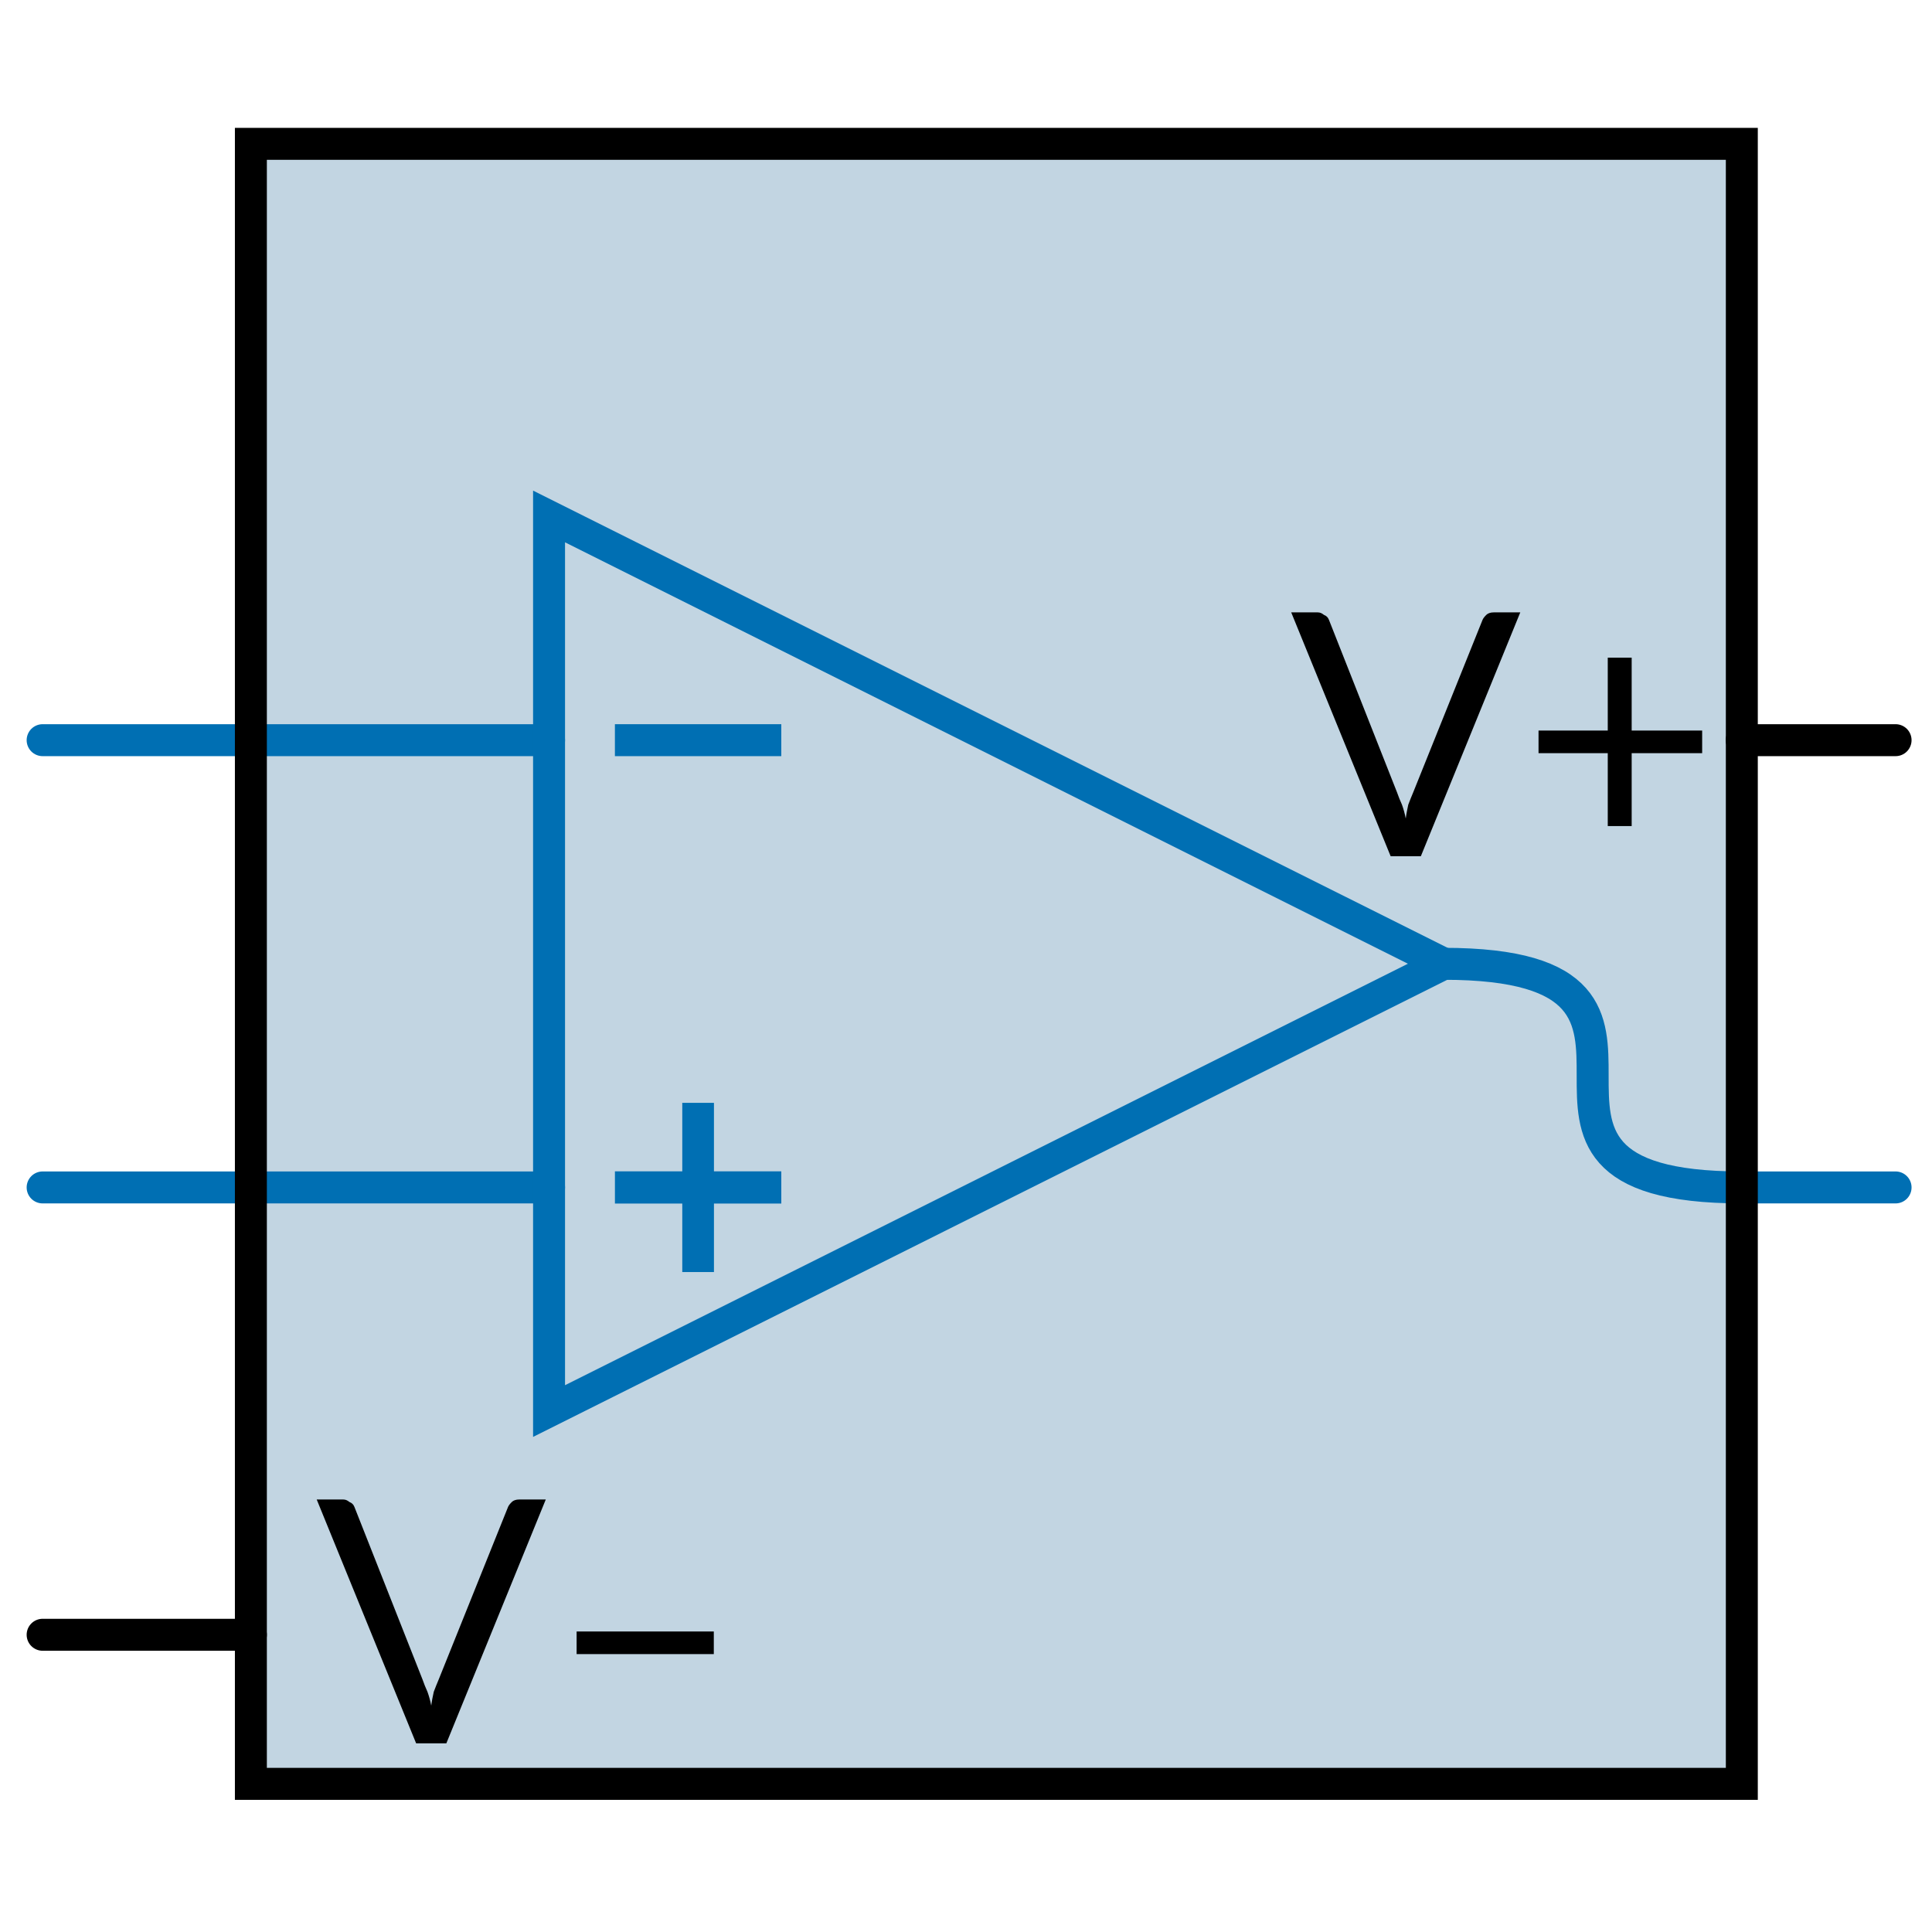
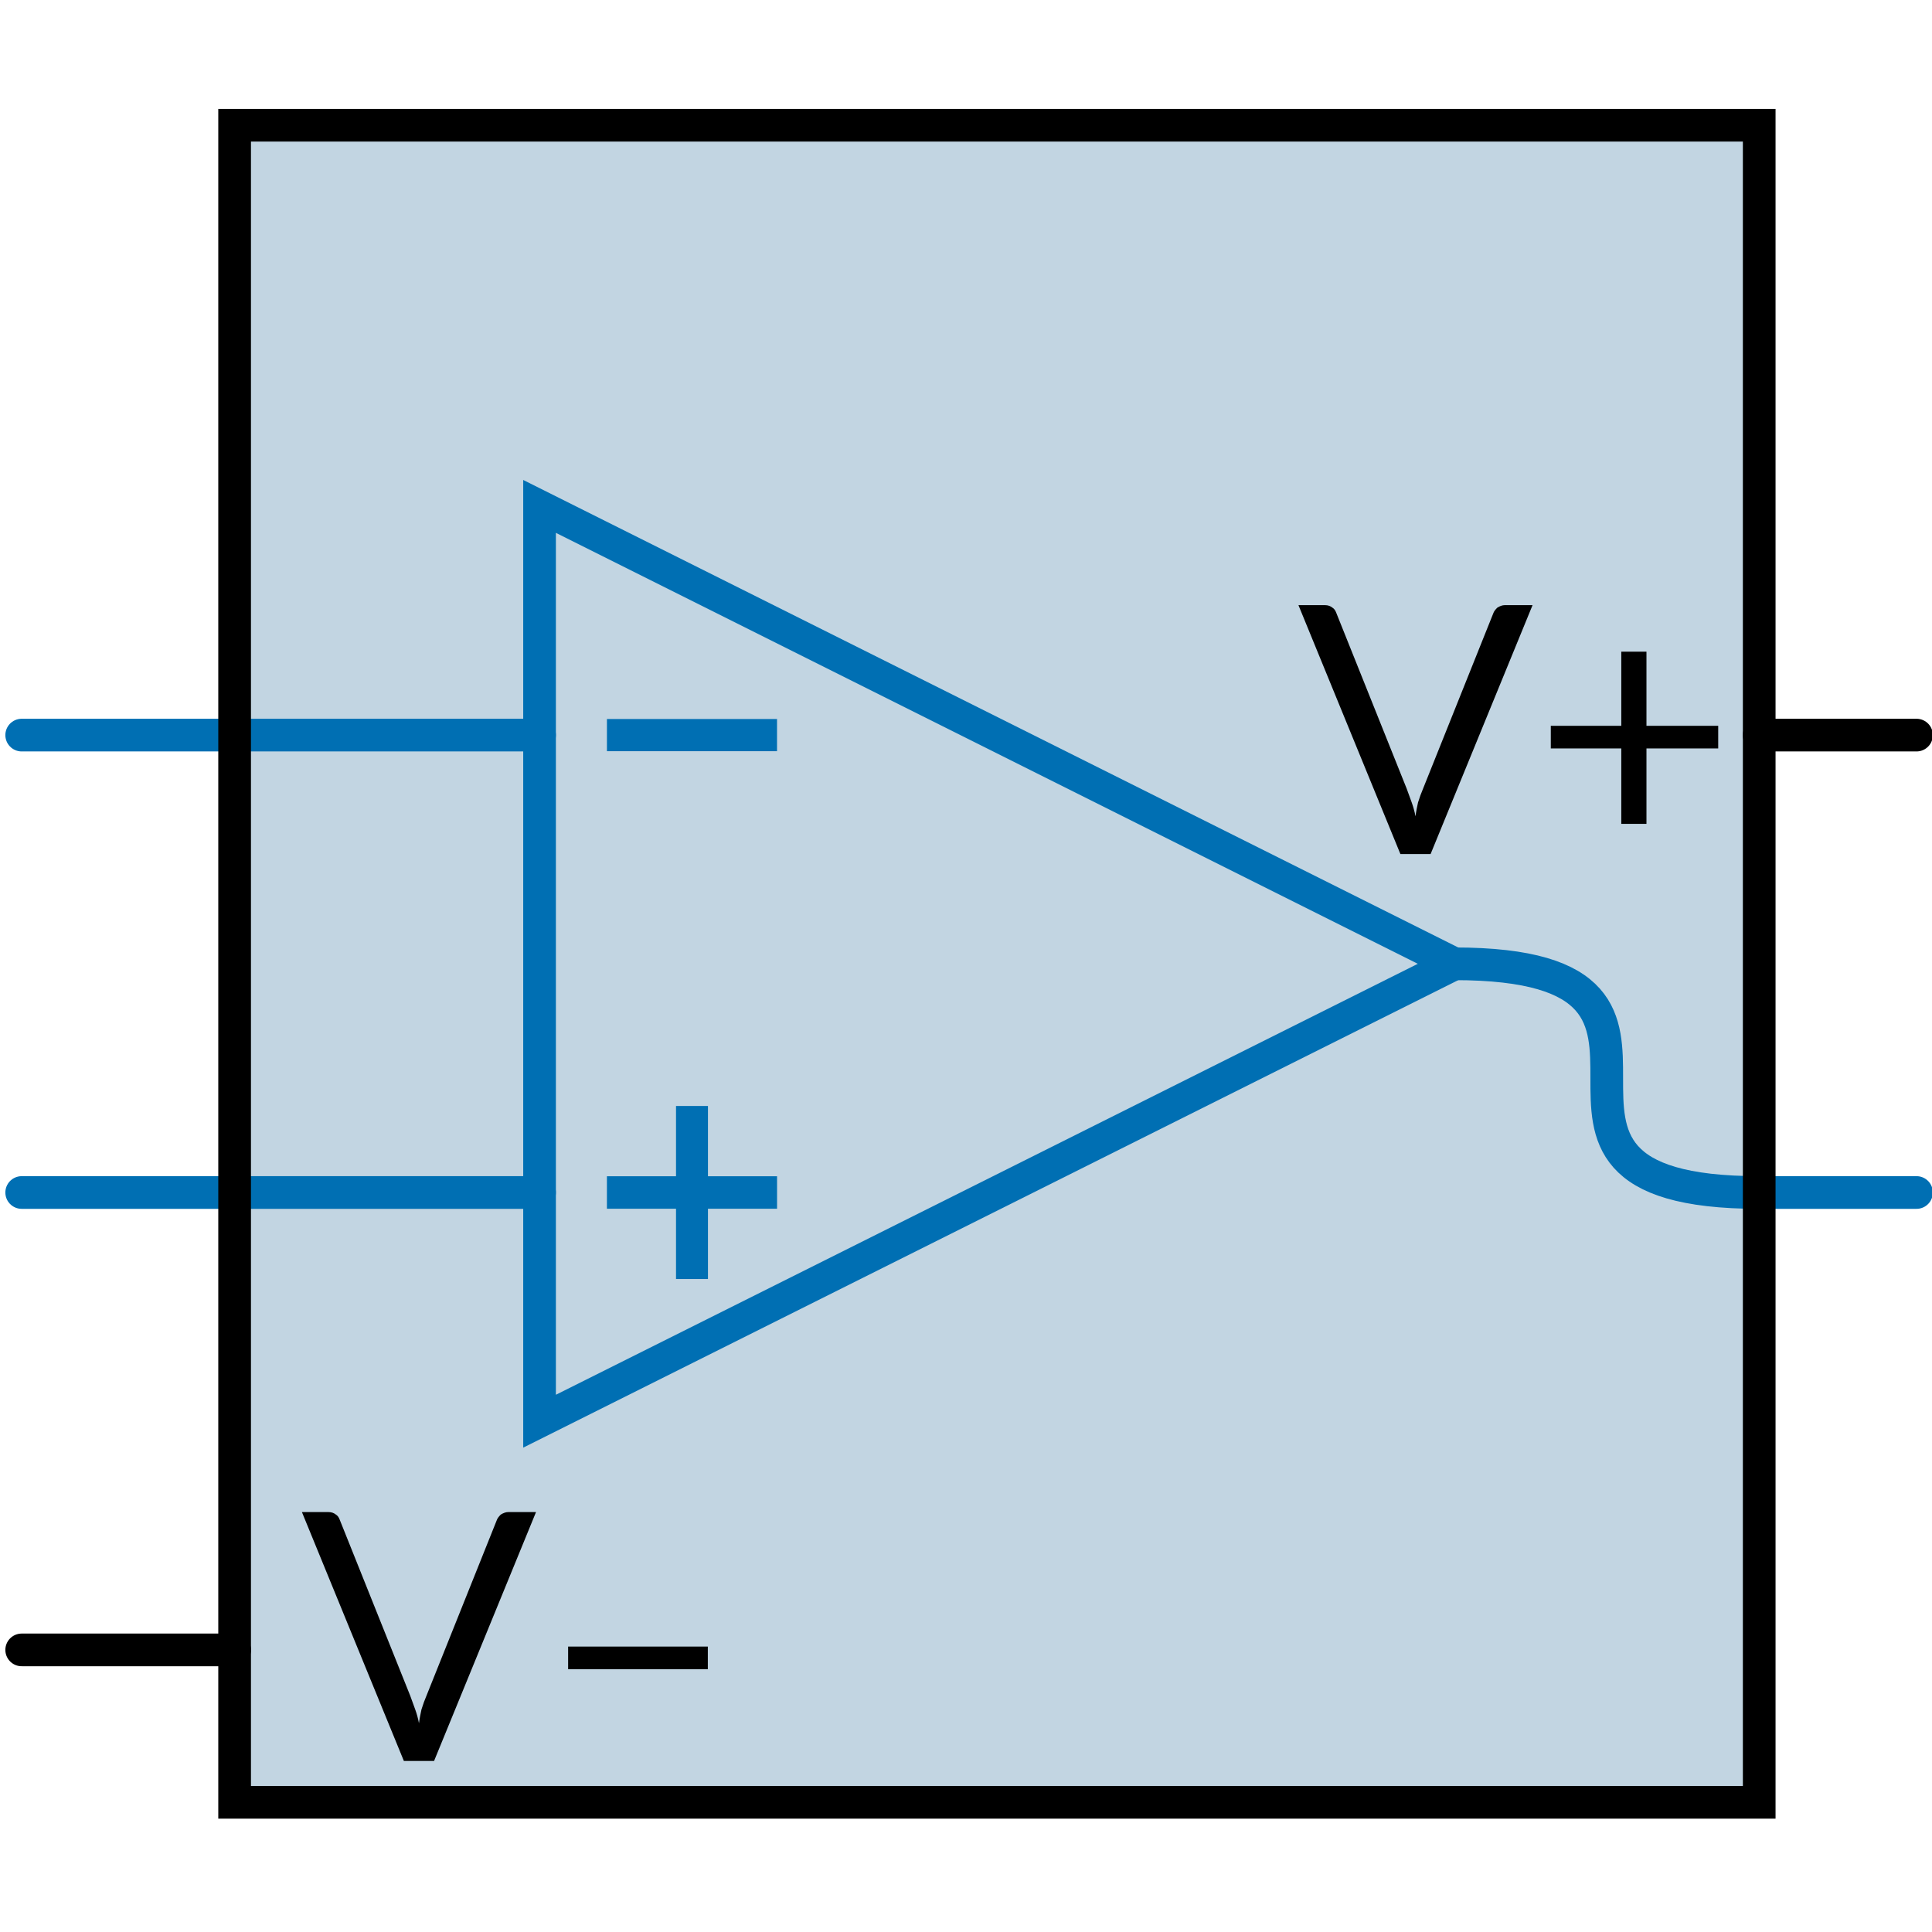
<svg xmlns="http://www.w3.org/2000/svg" width="24mm" height="24mm" viewBox="0 0 24 24" version="1.1" id="svg1713">
  <defs id="defs1707" />
  <g id="layer1" transform="translate(-80.15648,-152.7243)">
-     <path style="opacity:1;fill:#c2d5e2;fill-opacity:1;fill-rule:nonzero;stroke:none;stroke-width:0.397;stroke-linecap:round;stroke-linejoin:miter;stroke-miterlimit:4;stroke-dasharray:none;stroke-dashoffset:0;stroke-opacity:1" d="m 83.273,154.511 2.6e-5,20.373 18.521,-1e-5 v -20.373 z" id="path5824-7-6" />
-     <path style="opacity:1;fill:none;fill-opacity:1;fill-rule:nonzero;stroke:#000000;stroke-width:0.397;stroke-linecap:round;stroke-linejoin:miter;stroke-miterlimit:4;stroke-dasharray:none;stroke-dashoffset:0;stroke-opacity:1" d="m 80.686,173.032 2.587,-1e-4" id="path5822-36" />
-     <path style="opacity:1;fill:none;fill-opacity:1;fill-rule:nonzero;stroke:#000000;stroke-width:0.397;stroke-linecap:round;stroke-linejoin:miter;stroke-miterlimit:4;stroke-dasharray:none;stroke-dashoffset:0;stroke-opacity:1" d="m 101.793,161.919 h 1.911" id="path5826-5" />
-     <g style="stroke:#006fb3;stroke-width:1.333;stroke-opacity:1" transform="matrix(0.1968424,0,0,-0.2001819,-74.20602,307.9925)" id="g1256">
-       <path style="fill:none;stroke:#006fb3;stroke-width:1.999;stroke-linecap:butt;stroke-linejoin:miter;stroke-miterlimit:4;stroke-dasharray:none;stroke-opacity:1" d="m 833.5,701.948 h -10.5" id="path2757-3" />
-       <path style="fill:none;stroke:#006fb3;stroke-width:1.999;stroke-linecap:butt;stroke-linejoin:miter;stroke-miterlimit:4;stroke-dasharray:none;stroke-opacity:1" d="m 828.25,707.198 v -10.5" id="path2759-6" />
+     <path style="opacity:1;fill:#c2d5e2;fill-opacity:1;fill-rule:nonzero;stroke:none;stroke-width:0.406;stroke-linecap:round;stroke-linejoin:miter;stroke-miterlimit:4;stroke-dasharray:none;stroke-dashoffset:0;stroke-opacity:1" d="m 83.071,154.28 2.7e-5,20.833 18.939,-1e-5 v -20.833 z" id="path5824-7-6" />
+     <path style="opacity:1;fill:none;fill-opacity:1;fill-rule:nonzero;stroke:#000000;stroke-width:0.406;stroke-linecap:round;stroke-linejoin:miter;stroke-miterlimit:4;stroke-dasharray:none;stroke-dashoffset:0;stroke-opacity:1" d="m 80.426,173.22 2.645,-1e-4" id="path5822-36" />
+     <path style="opacity:1;fill:none;fill-opacity:1;fill-rule:nonzero;stroke:#000000;stroke-width:0.406;stroke-linecap:round;stroke-linejoin:miter;stroke-miterlimit:4;stroke-dasharray:none;stroke-dashoffset:0;stroke-opacity:1" d="m 102.01,161.856 h 1.954" id="path5826-5" />
+     <g style="stroke:#006fb3;stroke-width:1.971;stroke-opacity:1;stroke-dasharray:none" transform="matrix(0.2012908,0,0,-0.2047058,-77.96649,311.2308)" id="g1256">
+       <path style="fill:none;stroke:#006fb3;stroke-width:1.971;stroke-linecap:butt;stroke-linejoin:miter;stroke-miterlimit:4;stroke-dasharray:none;stroke-opacity:1" d="m 833.5,701.948 h -10.5" id="path2757-3" />
+       <path style="fill:none;stroke:#006fb3;stroke-width:1.971;stroke-linecap:butt;stroke-linejoin:miter;stroke-miterlimit:4;stroke-dasharray:none;stroke-opacity:1" d="m 828.25,707.198 v -10.5" id="path2759-6" />
    </g>
-     <path style="fill:none;stroke:#006fb3;stroke-width:0.397;stroke-linecap:butt;stroke-linejoin:miter;stroke-miterlimit:4;stroke-dasharray:none;stroke-opacity:1" d="M 89.862,161.919 H 87.795" id="path2771-7" />
-     <path style="opacity:1;fill:none;fill-opacity:1;fill-rule:nonzero;stroke:#006fb3;stroke-width:0.397;stroke-linecap:round;stroke-linejoin:miter;stroke-miterlimit:4;stroke-dasharray:none;stroke-dashoffset:0;stroke-opacity:1" d="M 80.686,167.475 H 86.977" id="path5820-5" />
-     <path style="opacity:1;fill:none;fill-opacity:1;fill-rule:nonzero;stroke:#006fb3;stroke-width:0.397;stroke-linecap:round;stroke-linejoin:miter;stroke-miterlimit:4;stroke-dasharray:none;stroke-dashoffset:0;stroke-opacity:1" d="M 80.686,161.919 86.977,161.919" id="path5822-3" />
-     <path style="opacity:1;fill:none;fill-opacity:1;fill-rule:nonzero;stroke:#006fb3;stroke-width:0.397;stroke-linecap:round;stroke-linejoin:miter;stroke-miterlimit:4;stroke-dasharray:none;stroke-dashoffset:0;stroke-opacity:1" d="m 86.977,170.253 v -11.113 l 11.113,5.556 z" id="path5824-5" />
-     <path id="path5826-6" style="opacity:1;fill:none;fill-opacity:1;fill-rule:nonzero;stroke:#006fb3;stroke-width:0.397;stroke-linecap:round;stroke-linejoin:miter;stroke-miterlimit:4;stroke-dasharray:none;stroke-dashoffset:0;stroke-opacity:1" d="m 98.089,164.697 c 3.704,0 0,2.778 3.704,2.778 m 0,0 h 1.911" />
-     <text transform="scale(1.000661,0.9993391)" id="text1087" y="174.494" x="84.019" style="font-style:normal;font-variant:normal;font-weight:normal;font-stretch:normal;font-size:3.528px;line-height:125%;font-family:Lato;-inkscape-font-specification:'Lato, Normal';font-variant-ligatures:normal;font-variant-caps:normal;font-variant-numeric:normal;font-feature-settings:normal;text-align:start;letter-spacing:0px;word-spacing:0px;writing-mode:lr-tb;text-anchor:start;fill:#000000;fill-opacity:1;stroke:none;stroke-width:0.265px;stroke-linecap:butt;stroke-linejoin:miter;stroke-opacity:1" xml:space="preserve">
-       <tspan dx="0 -0.405" style="font-size:4.233px;stroke-width:0.265px" y="174.494" x="84.019" id="tspan1085">V–</tspan>
+     <path style="fill:none;stroke:#006fb3;stroke-width:0.4;stroke-linecap:butt;stroke-linejoin:miter;stroke-miterlimit:4;stroke-dasharray:none;stroke-opacity:1" d="M 89.809,161.856 H 87.696" id="path2771-7" />
+     <path style="opacity:1;fill:none;fill-opacity:1;fill-rule:nonzero;stroke:#006fb3;stroke-width:0.406;stroke-linecap:round;stroke-linejoin:miter;stroke-miterlimit:4;stroke-dasharray:none;stroke-dashoffset:0;stroke-opacity:1" d="m 80.426,167.538 h 6.433" id="path5820-5" />
+     <path style="opacity:1;fill:none;fill-opacity:1;fill-rule:nonzero;stroke:#006fb3;stroke-width:0.406;stroke-linecap:round;stroke-linejoin:miter;stroke-miterlimit:4;stroke-dasharray:none;stroke-dashoffset:0;stroke-opacity:1" d="m 80.426,161.856 6.433,-1.1e-4" id="path5822-3" />
+     <path style="opacity:1;fill:none;fill-opacity:1;fill-rule:nonzero;stroke:#006fb3;stroke-width:0.406;stroke-linecap:round;stroke-linejoin:miter;stroke-miterlimit:4;stroke-dasharray:none;stroke-dashoffset:0;stroke-opacity:1" d="m 86.859,170.379 v -11.364 l 11.364,5.682 z" id="path5824-5" />
+     <path id="path5826-6" style="opacity:1;fill:none;fill-opacity:1;fill-rule:nonzero;stroke:#006fb3;stroke-width:0.406;stroke-linecap:round;stroke-linejoin:miter;stroke-miterlimit:4;stroke-dasharray:none;stroke-dashoffset:0;stroke-opacity:1" d="m 98.222,164.697 c 3.788,0 0,2.841 3.788,2.841 m 0,0 h 1.954" />
+     <text transform="scale(1.000661,0.9993391)" id="text1087" y="174.713" x="83.835" style="font-style:normal;font-variant:normal;font-weight:normal;font-stretch:normal;font-size:3.607px;line-height:125%;font-family:Lato;-inkscape-font-specification:'Lato, Normal';font-variant-ligatures:normal;font-variant-caps:normal;font-variant-numeric:normal;font-feature-settings:normal;text-align:start;letter-spacing:0px;word-spacing:0px;writing-mode:lr-tb;text-anchor:start;fill:#000000;fill-opacity:1;stroke:none;stroke-width:0.271px;stroke-linecap:butt;stroke-linejoin:miter;stroke-opacity:1" xml:space="preserve">
+       <tspan dx="0 -0.414" style="font-size:4.329px;stroke-width:0.271px" y="174.713" x="83.835" id="tspan1085">V–</tspan>
    </text>
-     <text transform="scale(1.000661,0.9993391)" id="text1087-2" y="163.469" x="96.116" style="font-style:normal;font-variant:normal;font-weight:normal;font-stretch:normal;font-size:3.528px;line-height:125%;font-family:Lato;-inkscape-font-specification:'Lato, Normal';font-variant-ligatures:normal;font-variant-caps:normal;font-variant-numeric:normal;font-feature-settings:normal;text-align:start;letter-spacing:0px;word-spacing:0px;writing-mode:lr-tb;text-anchor:start;fill:#000000;fill-opacity:1;stroke:none;stroke-width:0.265px;stroke-linecap:butt;stroke-linejoin:miter;stroke-opacity:1" xml:space="preserve">
-       <tspan dx="0 -0.232" style="font-size:4.233px;stroke-width:0.265px" y="163.469" x="96.116" id="tspan1085-7">V+</tspan>
+     <text transform="scale(1.000661,0.9993391)" id="text1087-2" y="163.439" x="96.206" style="font-style:normal;font-variant:normal;font-weight:normal;font-stretch:normal;font-size:3.607px;line-height:125%;font-family:Lato;-inkscape-font-specification:'Lato, Normal';font-variant-ligatures:normal;font-variant-caps:normal;font-variant-numeric:normal;font-feature-settings:normal;text-align:start;letter-spacing:0px;word-spacing:0px;writing-mode:lr-tb;text-anchor:start;fill:#000000;fill-opacity:1;stroke:none;stroke-width:0.271px;stroke-linecap:butt;stroke-linejoin:miter;stroke-opacity:1" xml:space="preserve">
+       <tspan dx="0 -0.237" style="font-size:4.329px;stroke-width:0.271px" y="163.439" x="96.206" id="tspan1085-7">V+</tspan>
    </text>
-     <text id="text1260" y="177.662" x="81.42" style="font-style:normal;font-variant:normal;font-weight:normal;font-stretch:normal;font-size:3.528px;line-height:125%;font-family:Lato;-inkscape-font-specification:'Lato, Normal';font-variant-ligatures:normal;font-variant-caps:normal;font-variant-numeric:normal;font-feature-settings:normal;text-align:start;letter-spacing:0px;word-spacing:0px;writing-mode:lr-tb;text-anchor:start;fill:#000000;fill-opacity:1;stroke:none;stroke-width:0.265px;stroke-linecap:butt;stroke-linejoin:miter;stroke-opacity:1" xml:space="preserve">
-       <tspan style="stroke-width:0.265px" y="180.942" x="81.42" id="tspan1258" />
-     </text>
-     <path style="opacity:1;fill:none;fill-opacity:1;fill-rule:nonzero;stroke:#000000;stroke-width:0.397;stroke-linecap:round;stroke-linejoin:miter;stroke-miterlimit:4;stroke-dasharray:none;stroke-dashoffset:0;stroke-opacity:1" d="m 83.273,154.511 2.6e-5,20.373 18.521,-1e-5 v -20.373 z" id="path5824-7" />
+     <text id="text1260" y="177.955" x="81.177" style="font-style:normal;font-variant:normal;font-weight:normal;font-stretch:normal;font-size:3.607px;line-height:125%;font-family:Lato;-inkscape-font-specification:'Lato, Normal';font-variant-ligatures:normal;font-variant-caps:normal;font-variant-numeric:normal;font-feature-settings:normal;text-align:start;letter-spacing:0px;word-spacing:0px;writing-mode:lr-tb;text-anchor:start;fill:#000000;fill-opacity:1;stroke:none;stroke-width:0.271px;stroke-linecap:butt;stroke-linejoin:miter;stroke-opacity:1" xml:space="preserve" />
+     <path style="opacity:1;fill:none;fill-opacity:1;fill-rule:nonzero;stroke:#000000;stroke-width:0.406;stroke-linecap:round;stroke-linejoin:miter;stroke-miterlimit:4;stroke-dasharray:none;stroke-dashoffset:0;stroke-opacity:1" d="m 83.071,154.28 2.7e-5,20.833 18.939,-1e-5 v -20.833 z" id="path5824-7" />
  </g>
</svg>
